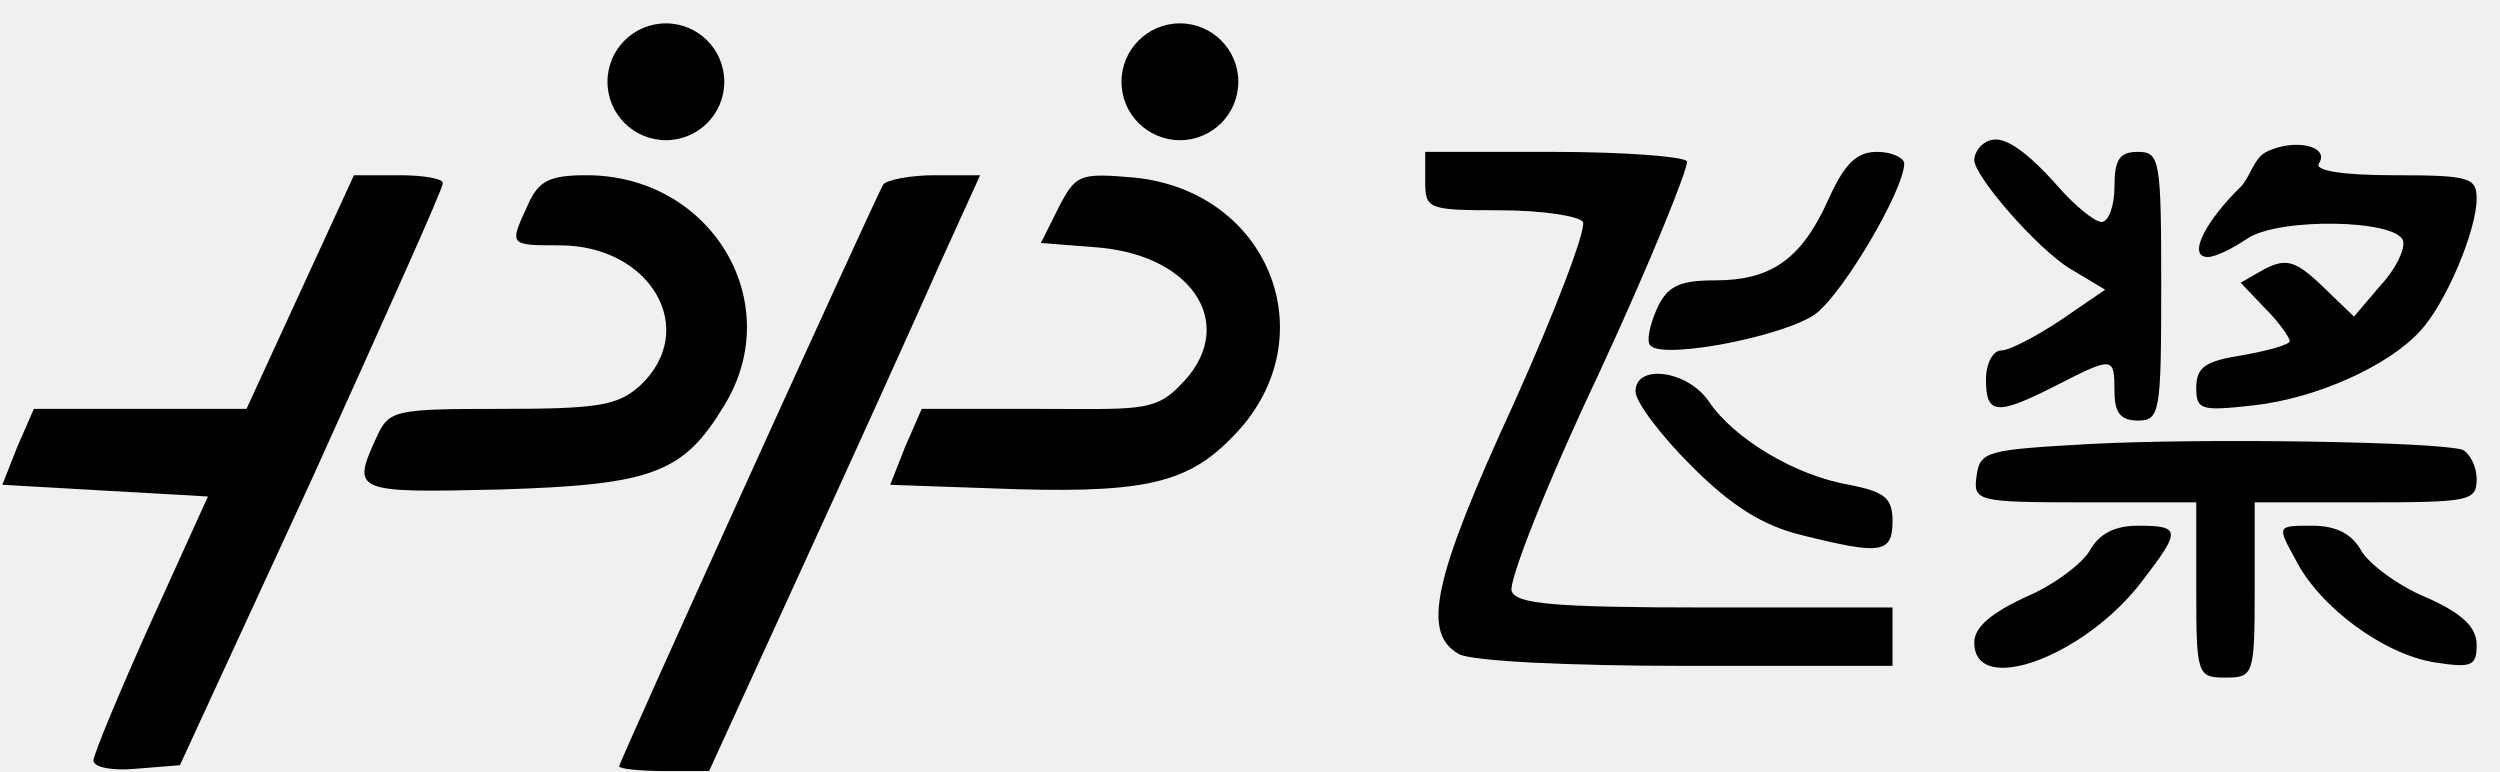
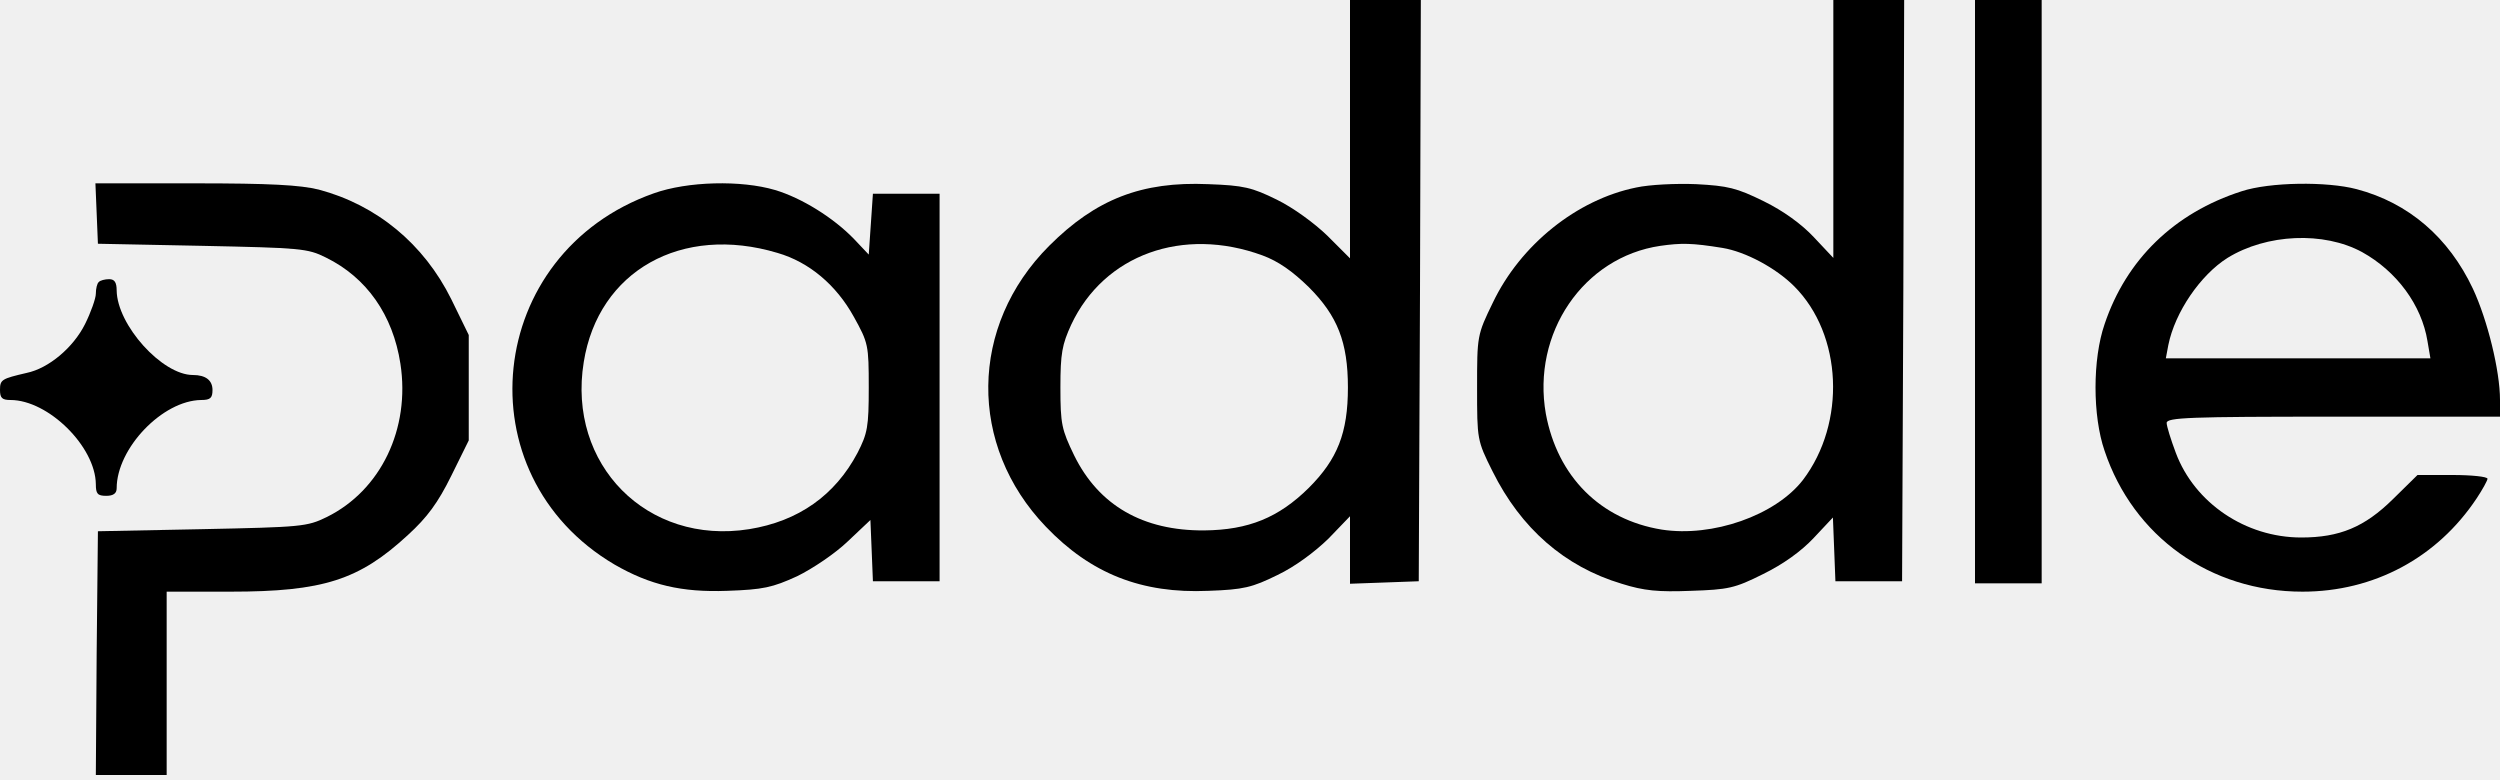
- <svg xmlns="http://www.w3.org/2000/svg" width="308" height="95" viewBox="0 0 308 95" fill="none">
-   <g clip-path="url(#clip0_473_915)">
-     <path d="M175.588 22.308C175.588 25.762 175.876 25.906 184.8 25.906C189.981 25.906 194.587 26.626 195.018 27.346C195.45 28.209 191.708 38.14 186.527 49.654C176.452 71.531 175.157 78.007 179.762 80.598C181.489 81.462 193.147 82.037 207.828 82.037H233.158V78.439V74.841H210.13C191.42 74.841 186.815 74.409 186.239 72.826C185.807 71.675 190.557 59.585 197.033 45.912C203.366 32.239 208.115 20.437 207.828 19.862C207.396 19.286 200.056 18.71 191.276 18.71H175.588V22.308Z" fill="black" />
-     <path d="M225.243 24.611C221.933 31.951 218.191 34.542 211.282 34.542C206.821 34.542 205.381 35.262 204.086 38.14C203.222 40.155 202.791 42.17 203.366 42.602C205.093 44.329 220.35 41.306 223.804 38.572C227.258 35.837 234.598 23.316 234.598 20.149C234.598 19.43 233.015 18.71 231.288 18.71C228.697 18.71 227.258 20.149 225.243 24.611Z" fill="black" />
-     <path d="M243.233 19.718C243.233 21.733 251.005 30.656 255.035 33.103L259.353 35.693L253.884 39.435C250.861 41.45 247.551 43.178 246.544 43.178C245.536 43.178 244.673 44.761 244.673 46.776C244.673 51.093 245.968 51.237 253.308 47.495C260.36 43.897 260.504 43.897 260.504 48.215C260.504 50.806 261.224 51.813 263.383 51.813C266.117 51.813 266.261 50.806 266.261 35.262C266.261 19.718 266.117 18.71 263.383 18.71C261.08 18.71 260.504 19.718 260.504 23.028C260.504 25.331 259.785 27.346 258.921 27.346C258.058 27.346 255.611 25.331 253.596 23.028C251.778 20.973 248.831 17.862 246.544 17.271C244.666 16.786 243.233 18.485 243.233 19.718Z" fill="black" />
-     <path d="M276.049 23.028C272.019 26.914 269.284 31.664 272.019 31.664C272.882 31.664 275.041 30.656 276.912 29.361C280.942 26.77 295.191 27.058 296.054 29.649C296.342 30.656 295.191 33.103 293.32 35.118L290.009 39.004L286.123 35.262C282.813 32.095 281.662 31.808 279.071 33.103L276.049 34.83L279.071 37.996C280.798 39.724 282.093 41.594 282.093 42.026C282.093 42.458 279.503 43.178 276.336 43.753C271.731 44.473 270.579 45.193 270.579 47.783C270.579 50.518 271.155 50.662 277.632 49.942C285.404 49.079 294.327 45.049 298.213 40.731C301.379 37.277 305.122 28.353 305.122 24.467C305.122 21.877 304.258 21.589 294.903 21.589C288.57 21.589 285.116 21.013 285.692 20.15C287.083 17.964 282.645 17.014 279.215 18.71C277.677 19.471 277.163 21.914 276.049 23.028Z" fill="black" />
-     <path d="M36.988 35.981L30.368 50.374H17.271H4.173L2.159 54.98L0.287 59.729L12.953 60.449L25.618 61.168L18.566 76.712C14.68 85.348 11.514 92.976 11.514 93.695C11.514 94.559 13.96 94.991 16.839 94.703L22.164 94.271L38.428 59.009C47.207 39.58 54.547 23.316 54.547 22.596C54.691 22.021 52.245 21.589 49.222 21.589H43.609L36.988 35.981Z" fill="black" />
-     <path d="M65.054 25.187C62.751 30.224 62.607 30.224 68.94 30.224C80.166 30.224 86.211 40.587 78.871 47.495C76.136 49.942 73.833 50.374 61.888 50.374C48.358 50.374 47.927 50.518 46.343 53.972C43.321 60.592 43.609 60.736 61.6 60.305C80.454 59.729 84.196 58.29 89.233 49.942C97.005 37.276 87.65 21.589 72.25 21.589C67.644 21.589 66.349 22.308 65.054 25.187Z" fill="black" />
-     <path d="M108.807 22.74C107.799 24.467 76.28 93.839 76.28 94.415C76.28 94.703 78.726 94.991 81.893 94.991H87.362L99.02 69.516C105.496 55.411 112.981 38.86 115.715 32.671L120.753 21.589H115.139C112.117 21.589 109.239 22.165 108.807 22.74Z" fill="black" />
-     <path d="M130.396 25.619L128.237 29.937L135.577 30.512C147.379 31.664 152.56 40.443 145.364 47.495C142.198 50.806 140.039 50.374 127.374 50.374H113.557L111.542 54.98L109.671 59.729L122.048 60.161C140.471 60.88 146.084 59.729 151.697 53.972C163.643 42.17 156.734 23.604 139.751 21.877C132.987 21.301 132.555 21.445 130.396 25.619Z" fill="black" />
-     <path d="M201.495 48.215C201.495 49.51 204.518 53.54 208.404 57.426C213.297 62.319 217.183 64.766 221.933 65.917C231.719 68.364 233.159 68.22 233.159 64.19C233.159 61.312 232.151 60.592 227.833 59.729C221.069 58.577 213.585 53.972 210.562 49.51C207.972 45.624 201.495 44.76 201.495 48.215Z" fill="black" />
-     <path d="M257.626 54.692C244.816 55.411 243.953 55.555 243.521 58.578C243.089 61.744 243.377 61.888 256.762 61.888H270.579V72.682C270.579 83.189 270.723 83.477 274.177 83.477C277.631 83.477 277.775 83.189 277.775 72.682V61.888H291.448C304.257 61.888 305.121 61.744 305.121 59.009C305.121 57.426 304.257 55.843 303.394 55.411C300.084 54.404 271.442 53.972 257.626 54.692Z" fill="black" />
-     <path d="M257.482 67.789C256.618 69.372 253.02 72.107 249.566 73.546C245.248 75.561 243.233 77.288 243.233 79.159C243.233 85.924 256.906 80.886 263.959 71.531C268.708 65.342 268.708 64.767 263.383 64.767C260.504 64.767 258.633 65.774 257.482 67.789Z" fill="black" />
-     <path d="M282.813 68.94C285.692 74.697 293.607 80.598 299.94 81.605C304.546 82.325 305.121 82.037 305.121 79.447C305.121 77.288 303.394 75.561 298.789 73.546C295.335 72.106 291.736 69.372 290.873 67.788C289.721 65.774 287.85 64.766 284.828 64.766C280.51 64.766 280.51 64.766 282.813 68.94Z" fill="black" />
-     <circle cx="82.037" cy="10.075" r="7.196" fill="black" />
-     <circle cx="145.365" cy="10.075" r="7.196" fill="black" />
-   </g>
-   <defs>
-     <clipPath id="clip0_473_915">
-       <rect width="308" height="94.991" fill="white" />
-     </clipPath>
-   </defs>
+ <svg xmlns="http://www.w3.org/2000/svg" width="308" height="96" viewBox="0 0 308 96" fill="none">
+   <path d="M166.32 15.913V31.827L163.548 29.055C161.905 27.463 159.287 25.564 157.285 24.589C154.257 23.1 153.23 22.843 148.867 22.689C140.653 22.33 135.007 24.537 129.257 30.287C119.401 40.143 119.247 54.875 128.847 64.885C134.391 70.686 140.653 73.15 148.867 72.791C153.23 72.637 154.257 72.38 157.388 70.84C159.544 69.813 161.957 68.017 163.651 66.374L166.32 63.602V67.76V71.918L170.581 71.764L174.79 71.61L174.944 35.779L175.047 2.28882e-05H170.683H166.32V15.913ZM155.54 31.467C157.491 32.186 159.236 33.418 161.238 35.369C164.78 38.911 166.063 42.145 166.063 47.74C166.063 53.335 164.78 56.569 161.238 60.111C157.542 63.756 153.846 65.296 148.353 65.347C140.807 65.399 135.366 62.267 132.337 56.107C130.797 52.925 130.643 52.257 130.643 47.74C130.643 43.531 130.849 42.453 131.978 39.989C136.033 31.365 145.735 27.874 155.54 31.467Z" fill="black" />
+   <path d="M225.867 15.913V31.775L223.454 29.209C221.965 27.617 219.707 25.975 217.294 24.794C213.957 23.151 212.879 22.895 208.978 22.689C206.514 22.587 203.229 22.741 201.586 23.1C194.245 24.589 187.315 30.184 183.927 37.268C181.977 41.272 181.977 41.375 181.977 47.791C181.977 54.157 181.977 54.259 183.876 58.058C187.367 65.091 192.757 69.813 199.789 71.918C202.561 72.791 204.307 72.945 208.311 72.791C212.931 72.637 213.701 72.483 217.191 70.737C219.707 69.505 221.914 67.914 223.454 66.271L225.815 63.756L225.969 67.657L226.123 71.61H230.23H234.337L234.491 35.779L234.593 1.52588e-05H230.23H225.867V15.913ZM212.212 30.543C215.035 31.005 218.783 33.007 221.041 35.266C226.996 41.221 227.458 52.103 222.119 59.136C218.731 63.499 210.98 66.22 204.717 65.245C197.171 64.013 191.884 58.725 190.447 50.974C188.701 41.067 195.067 31.673 204.563 30.287C207.13 29.927 208.413 29.927 212.212 30.543Z" fill="black" />
+   <path d="M243.32 35.933V71.867H247.427H251.533V35.933V3.05176e-05H247.427H243.32V35.933Z" fill="black" />
+   <path d="M11.909 26.283L12.063 30.03L24.897 30.287C37.011 30.543 37.884 30.595 40.143 31.724C45.173 34.188 48.407 38.808 49.331 44.814C50.563 52.822 46.919 60.419 40.245 63.705C37.833 64.885 37.165 64.937 24.897 65.193L12.063 65.45L11.909 80.439L11.807 95.48H16.17H20.533V84.187V72.893H28.387C39.835 72.893 44.249 71.456 50.255 65.912C52.617 63.756 53.951 61.959 55.594 58.623L57.75 54.259V47.74V41.272L55.594 36.857C52.206 30.03 46.405 25.256 39.27 23.357C36.96 22.792 33.315 22.587 23.973 22.587H11.755L11.909 26.283Z" fill="black" />
+   <path d="M80.542 23.819C59.752 31.159 56.877 58.469 75.717 69.557C80.08 72.072 83.981 72.996 89.577 72.791C94.043 72.637 95.172 72.38 98.201 70.994C100.1 70.07 102.923 68.171 104.463 66.682L107.235 64.064L107.389 67.811L107.543 71.61H111.65H115.757V47.74V23.87H111.65H107.543L107.287 27.617L107.03 31.365L105.233 29.465C102.718 26.847 98.765 24.383 95.48 23.408C91.322 22.176 84.7 22.33 80.542 23.819ZM95.788 31.159C99.689 32.289 103.026 35.112 105.182 39.013C106.979 42.247 107.03 42.504 107.03 47.74C107.03 52.617 106.876 53.387 105.644 55.799C102.872 61.035 98.355 64.218 92.297 65.193C79.721 67.195 69.865 57.237 71.918 44.609C73.715 33.367 83.981 27.617 95.788 31.159Z" fill="black" />
+   <path d="M276.173 23.562C267.857 26.231 261.954 31.981 259.285 39.937C257.796 44.249 257.796 51.231 259.285 55.543C262.827 66.117 272.323 72.893 283.668 72.893C292.446 72.893 300.249 68.735 305.125 61.395C305.844 60.317 306.46 59.187 306.46 58.982C306.46 58.725 304.509 58.52 302.148 58.52H297.836L294.807 61.497C291.317 64.937 288.237 66.22 283.514 66.22C276.635 66.22 270.373 61.959 268.063 55.799C267.447 54.157 266.933 52.514 266.933 52.103C266.933 51.436 269.808 51.333 287.467 51.333H308V49.28C308 45.687 306.46 39.424 304.663 35.574C301.686 29.26 296.758 24.999 290.341 23.305C286.645 22.33 279.613 22.433 276.173 23.562ZM291.009 31.057C295.269 33.418 298.349 37.576 299.068 42.042L299.427 44.147H283.103H266.831L267.139 42.504C267.96 38.449 271.091 33.88 274.428 31.775C279.253 28.798 286.286 28.49 291.009 31.057Z" fill="black" />
+   <path d="M12.166 34.753C11.961 34.907 11.807 35.574 11.807 36.19C11.807 36.755 11.191 38.5 10.472 39.937C9.035 42.812 6.006 45.379 3.285 45.943C0.205 46.662 0 46.765 0 48.048C0 49.023 0.257 49.28 1.283 49.28C5.955 49.28 11.755 55.029 11.807 59.649C11.807 60.83 12.012 61.087 13.09 61.087C13.963 61.087 14.373 60.779 14.373 60.163C14.373 55.235 20.02 49.331 24.794 49.28C25.923 49.28 26.18 49.023 26.18 48.048C26.18 46.867 25.359 46.2 23.767 46.2C19.969 46.2 14.425 40.04 14.373 35.779C14.373 34.804 14.117 34.393 13.449 34.393C12.936 34.393 12.32 34.547 12.166 34.753Z" fill="black" />
</svg>
